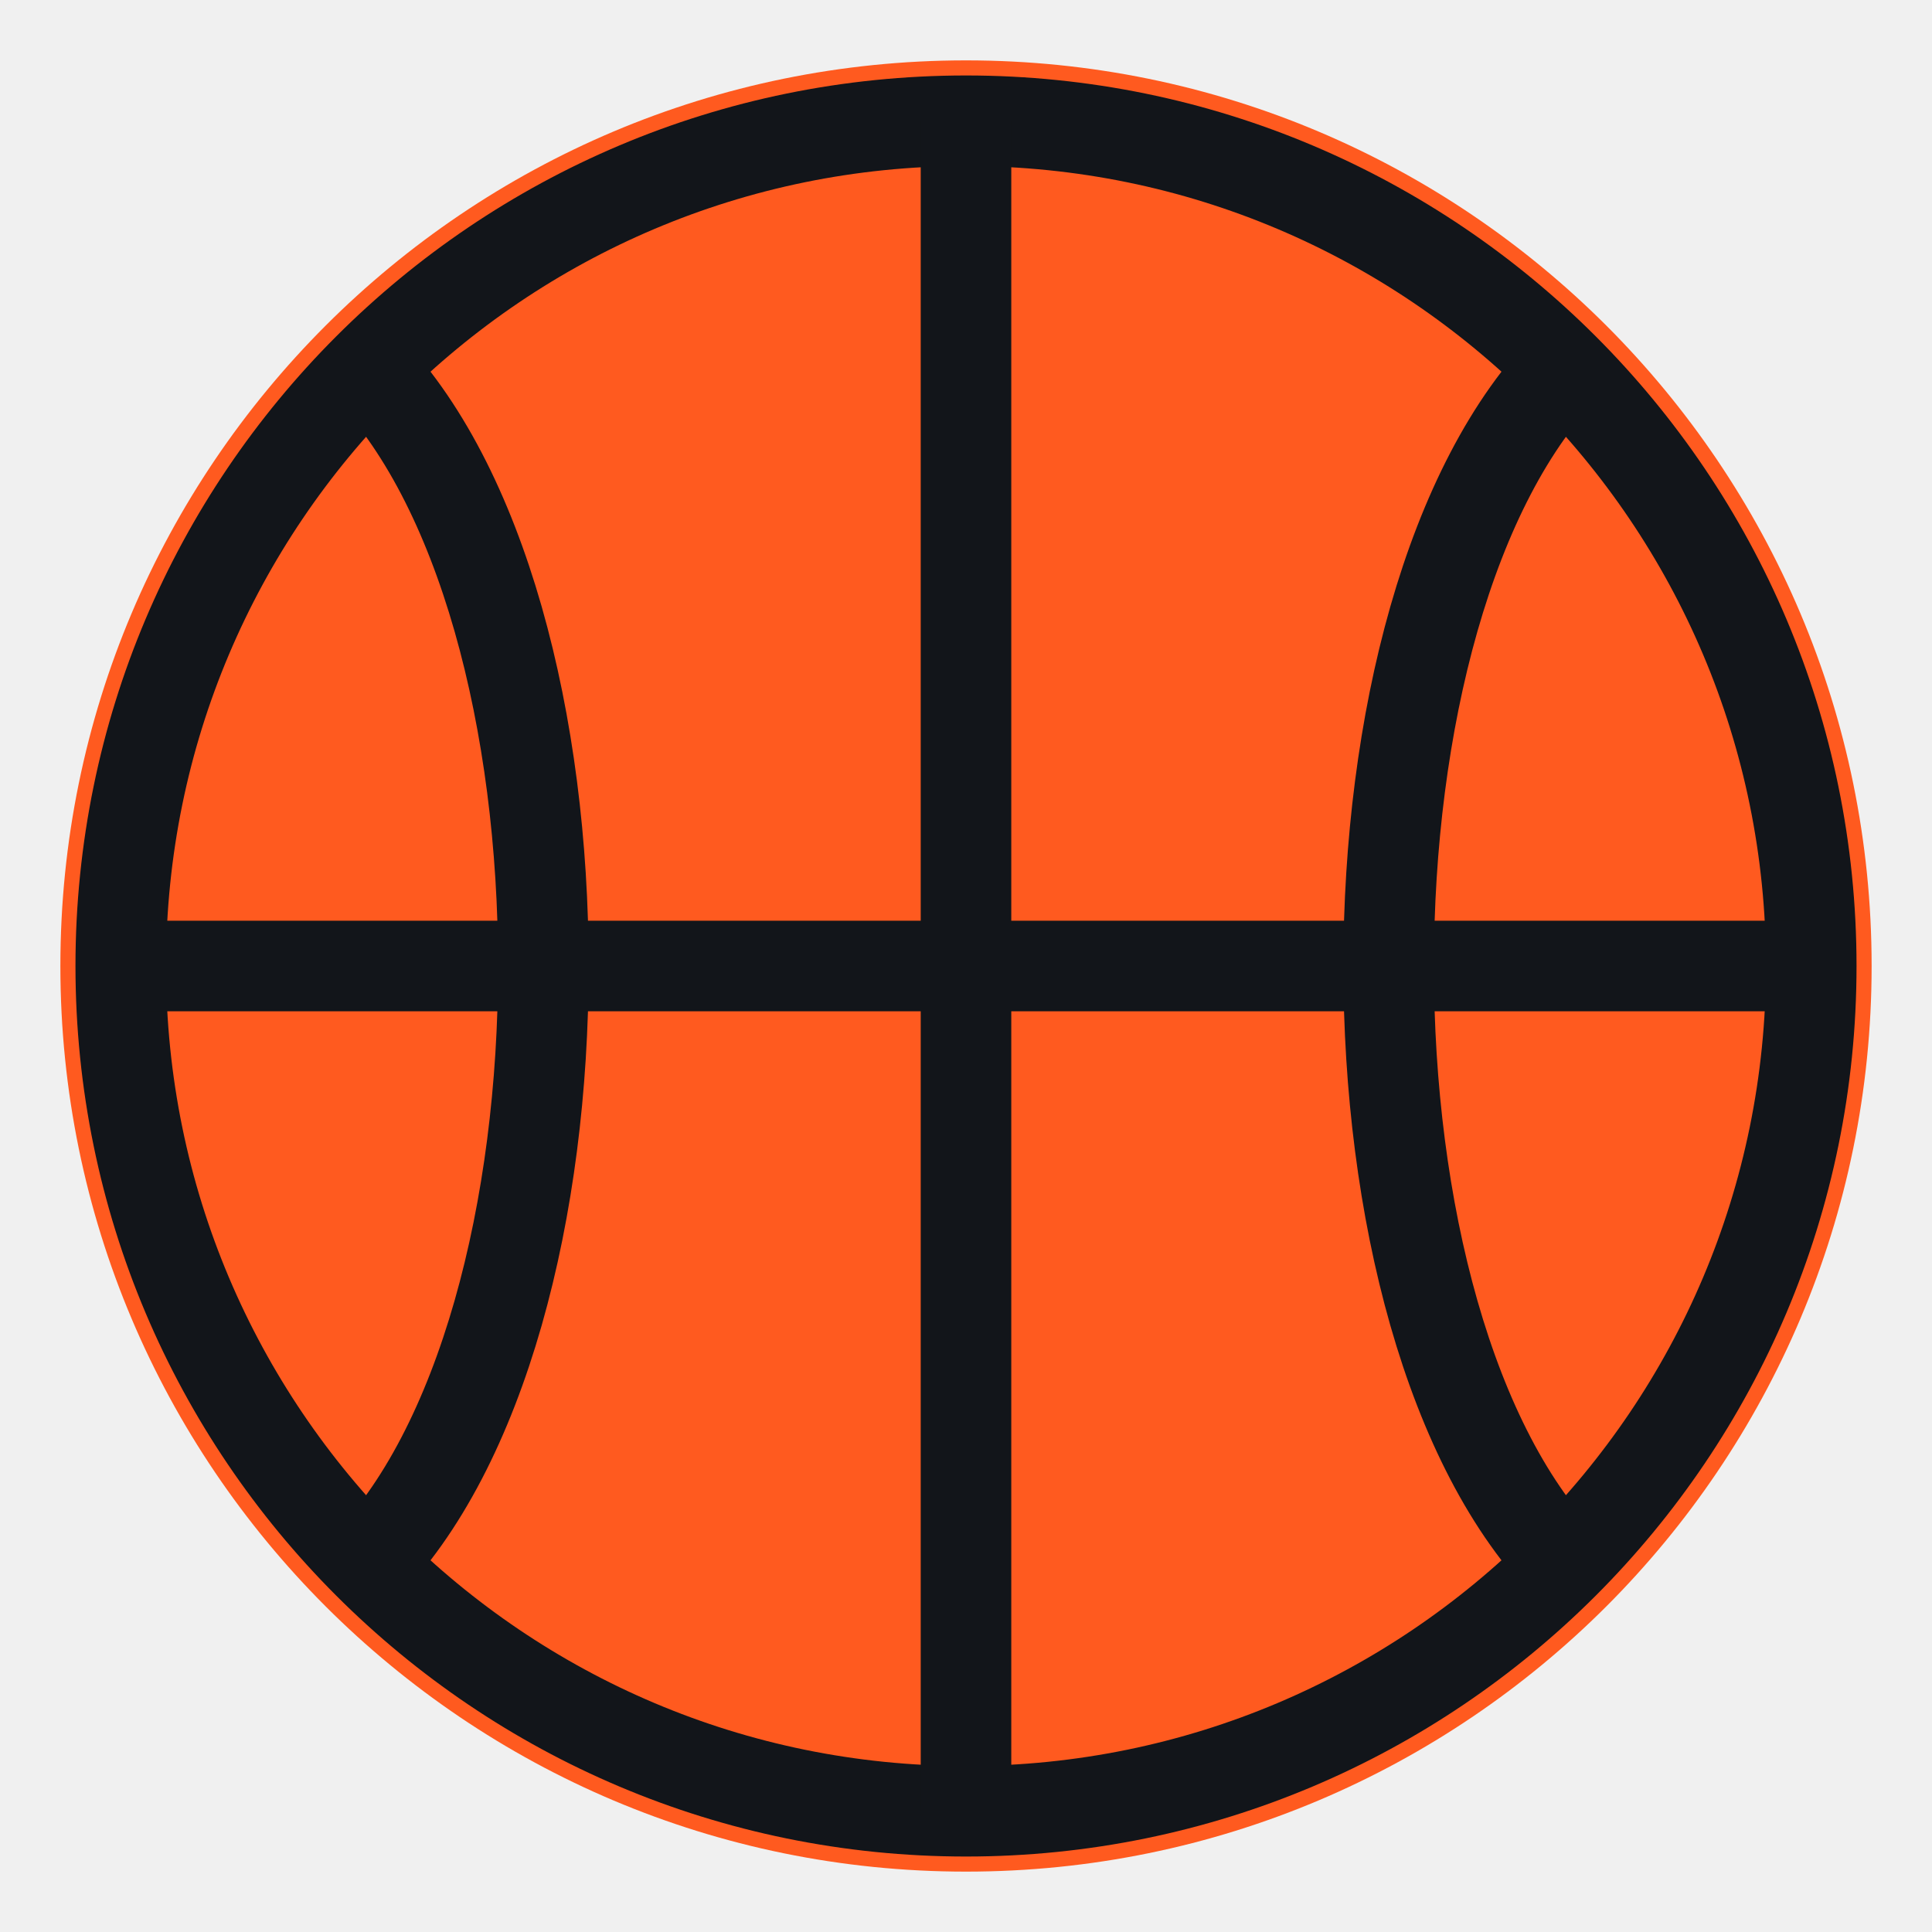
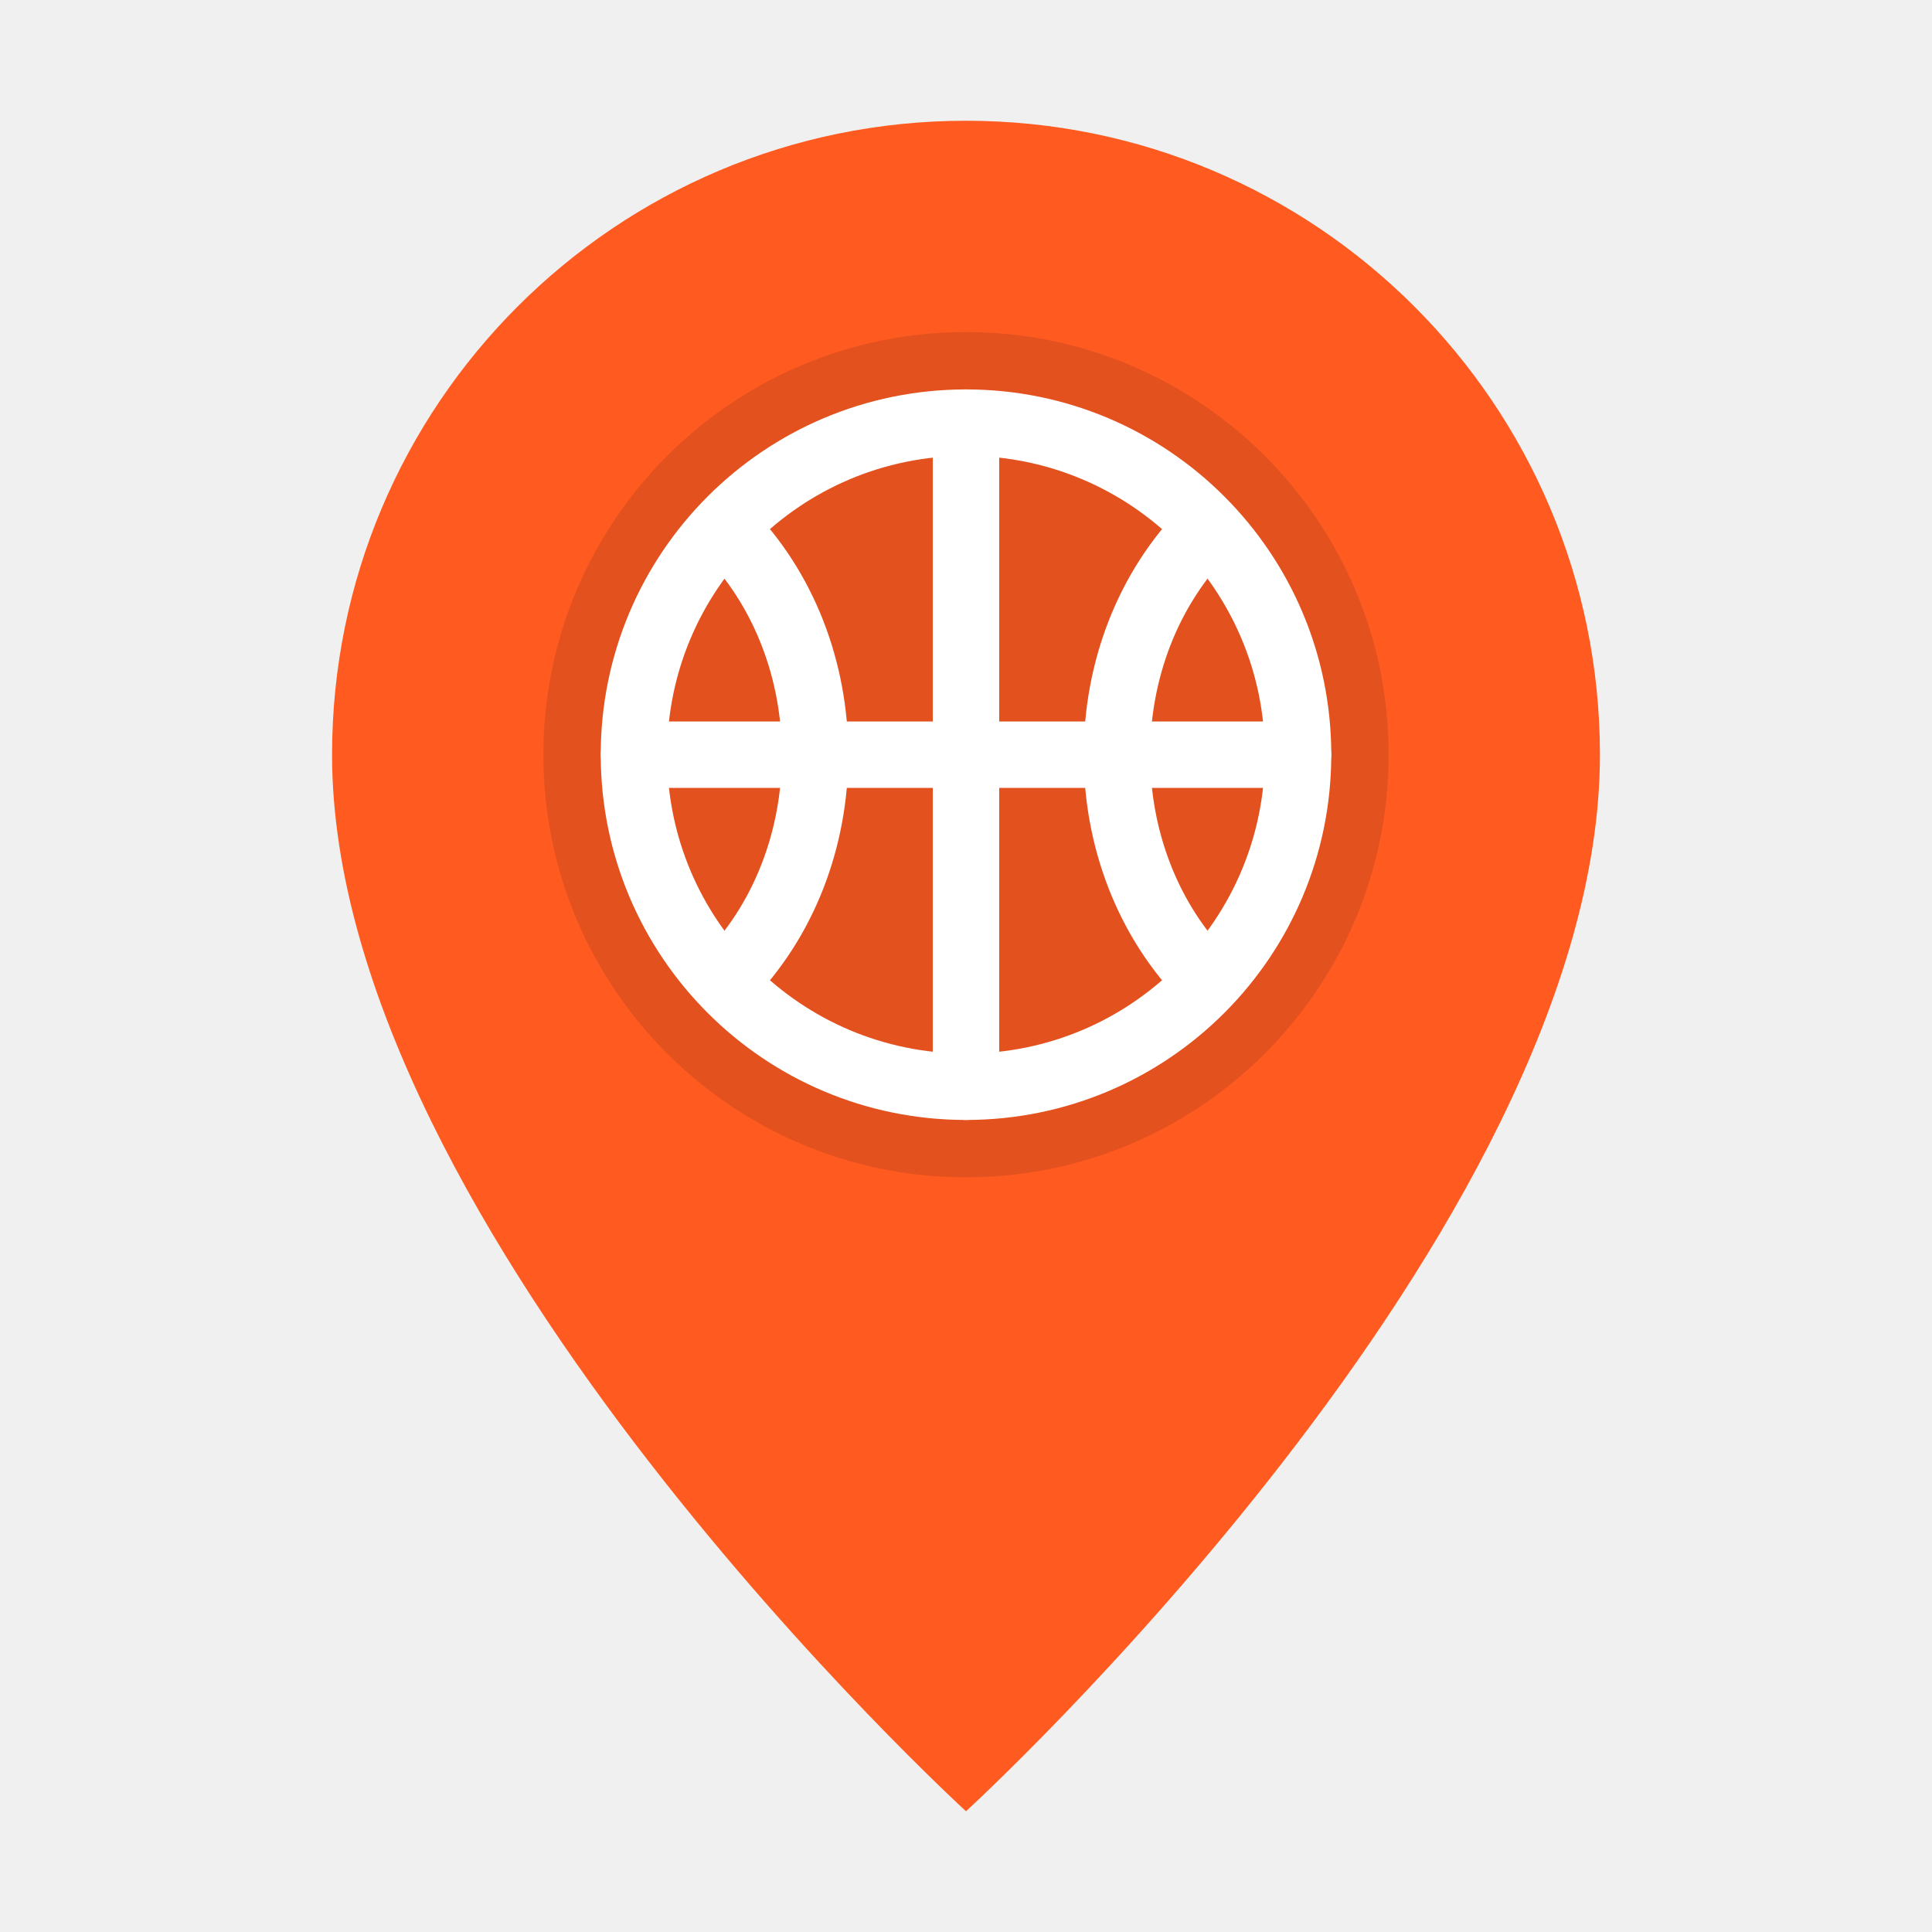
- <svg xmlns="http://www.w3.org/2000/svg" viewBox="0 0 64 64">
-   <circle cx="32" cy="32" r="30" fill="#ff5a1f" />
-   <g fill="none" stroke="#12151a" stroke-width="3">
-     <circle cx="32" cy="32" r="28" />
-     <path d="M4 32h56M32 4v56" />
-     <path d="M12 12c8 8 8 32 0 40M52 12c-8 8-8 32 0 40" />
+ <svg xmlns="http://www.w3.org/2000/svg" viewBox="0 0 64 64" role="img" aria-label="Find the Game">
+   <path d="M32 4c-11.6 0-21 9.4-21 21 0 15.8 21 35 21 35s21-19.2 21-35c0-11.6-9.4-21-21-21z" fill="#ff5a1f" />
+   <circle cx="32" cy="25" r="14" fill="#12151a" opacity="0.12" />
+   <g fill="none" stroke="#fff" stroke-width="2.2" stroke-linecap="round">
+     <circle cx="32" cy="25" r="11" />
+     <path d="M21 25h22M32 14v22" />
+     <path d="M24 17.5c4 4 4 11 0 15M40 17.5c-4 4-4 11 0 15" />
  </g>
</svg>
